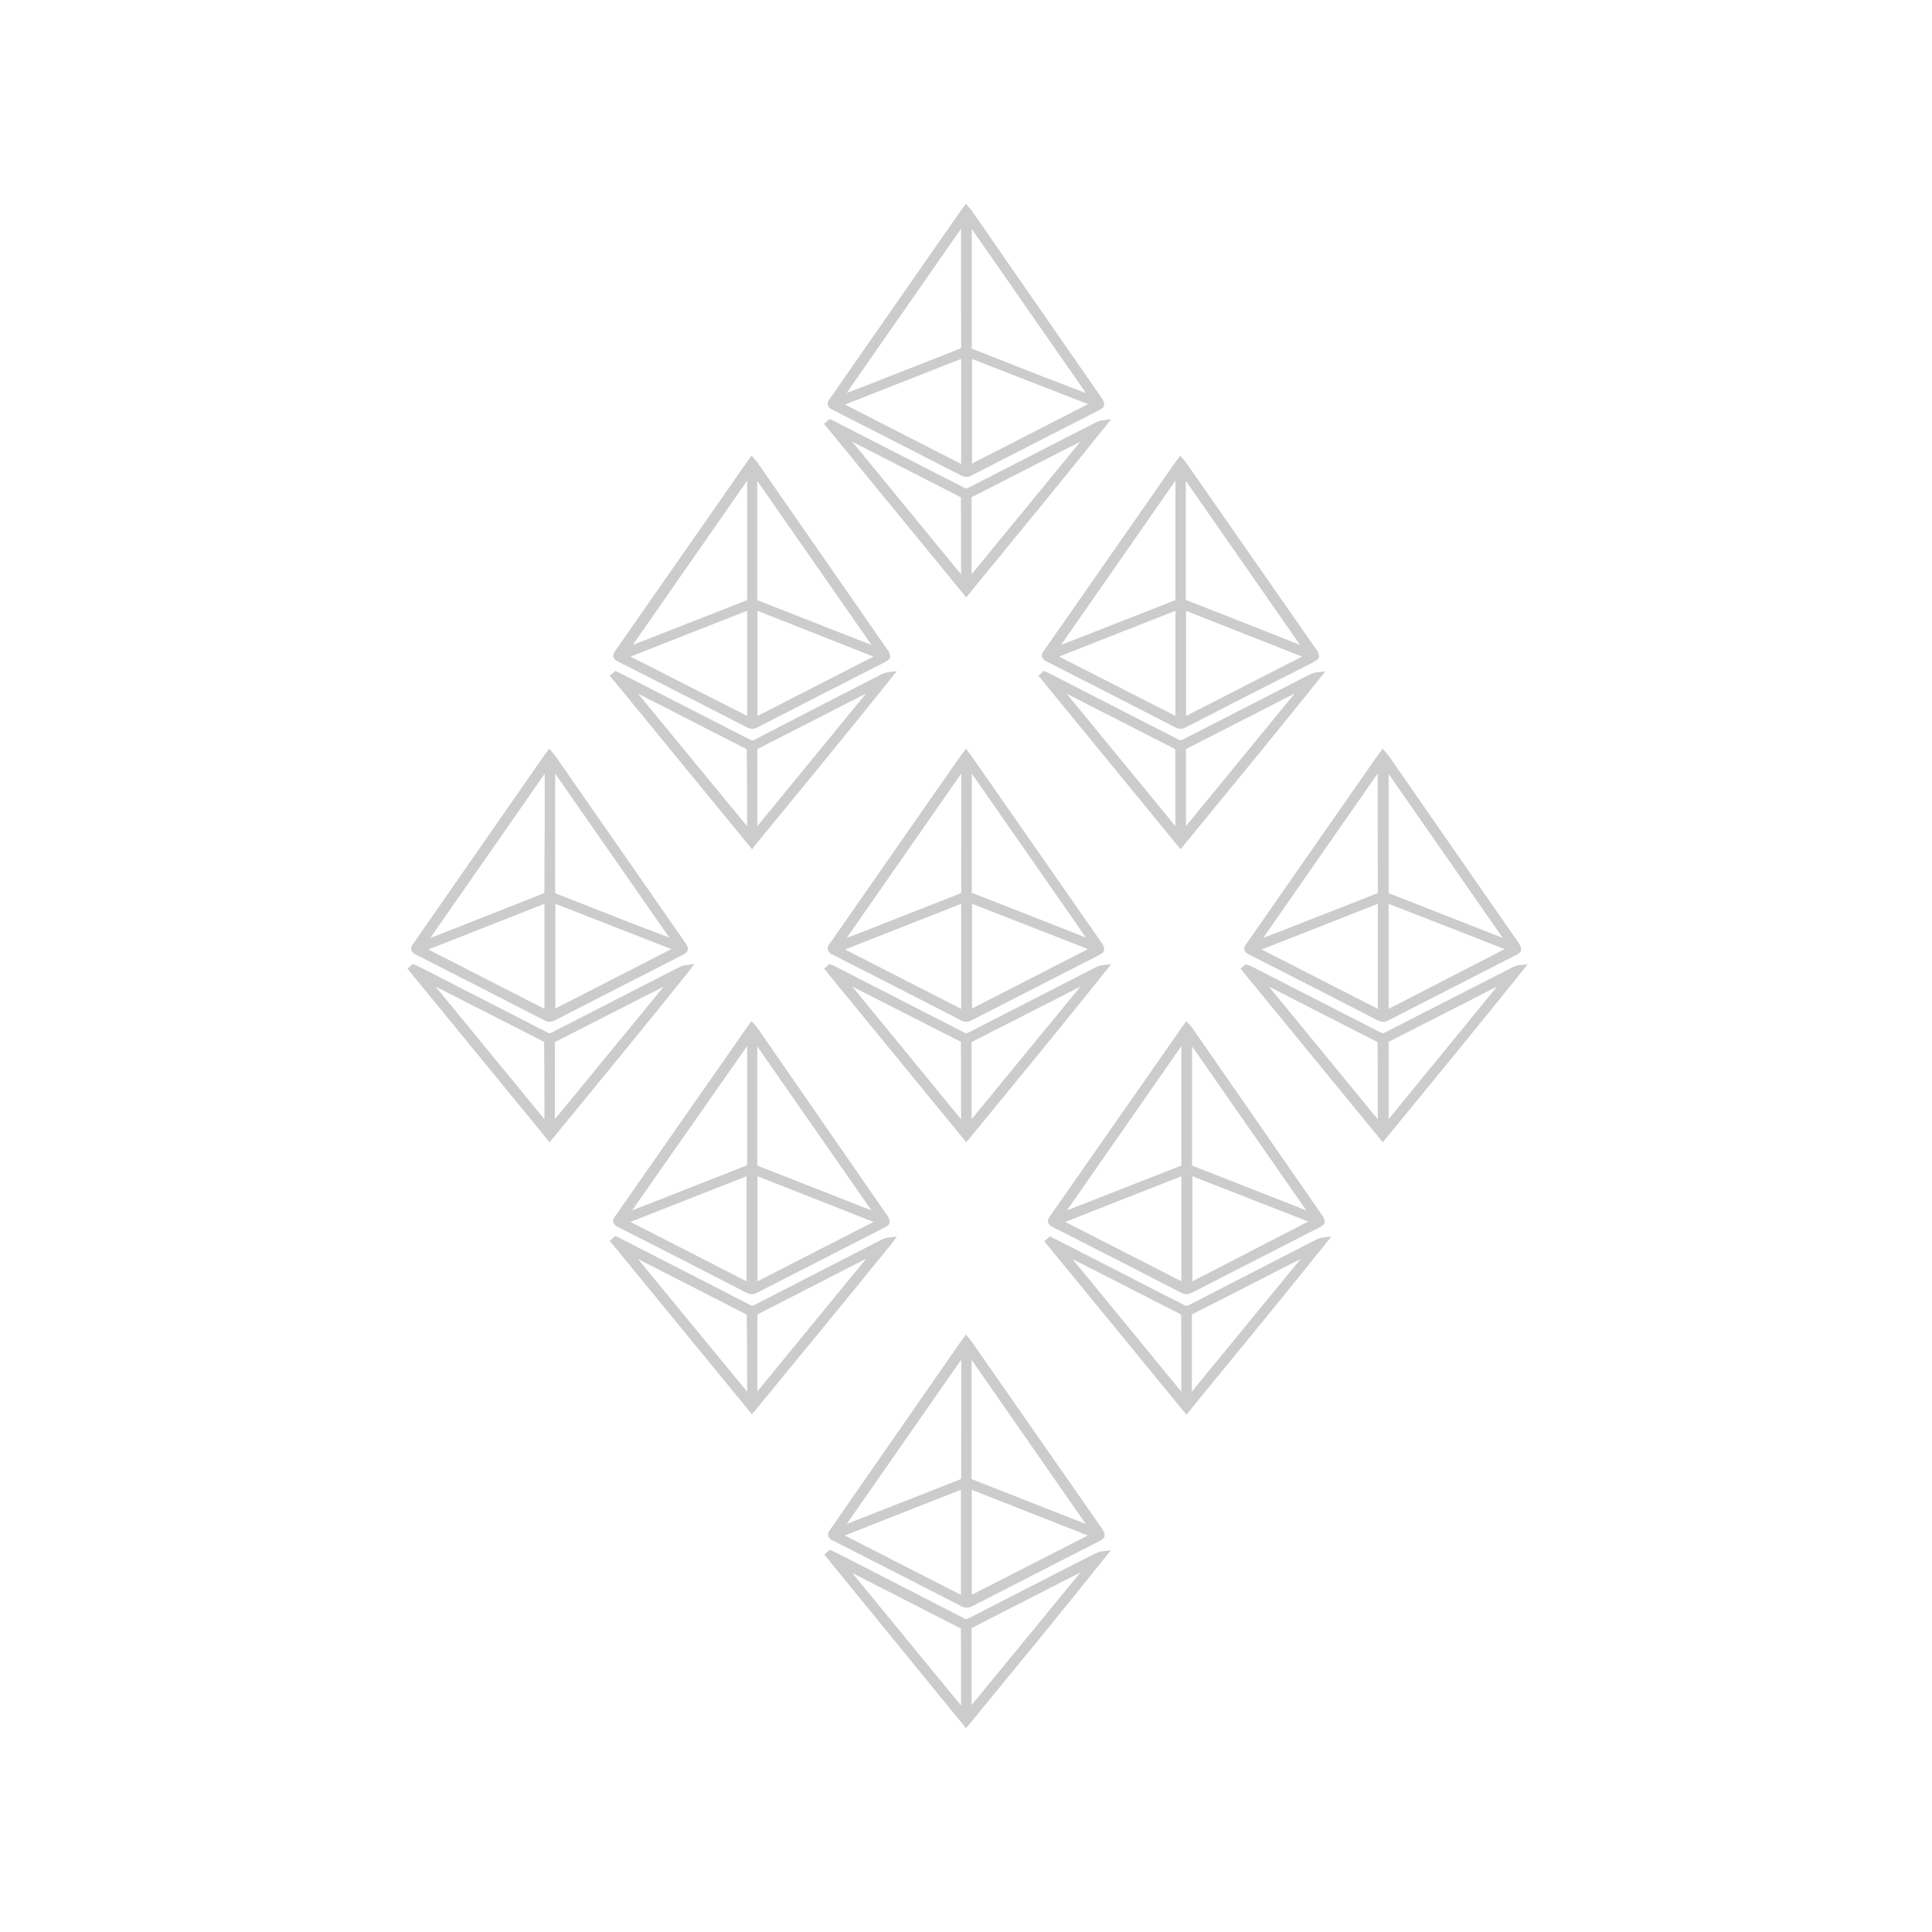
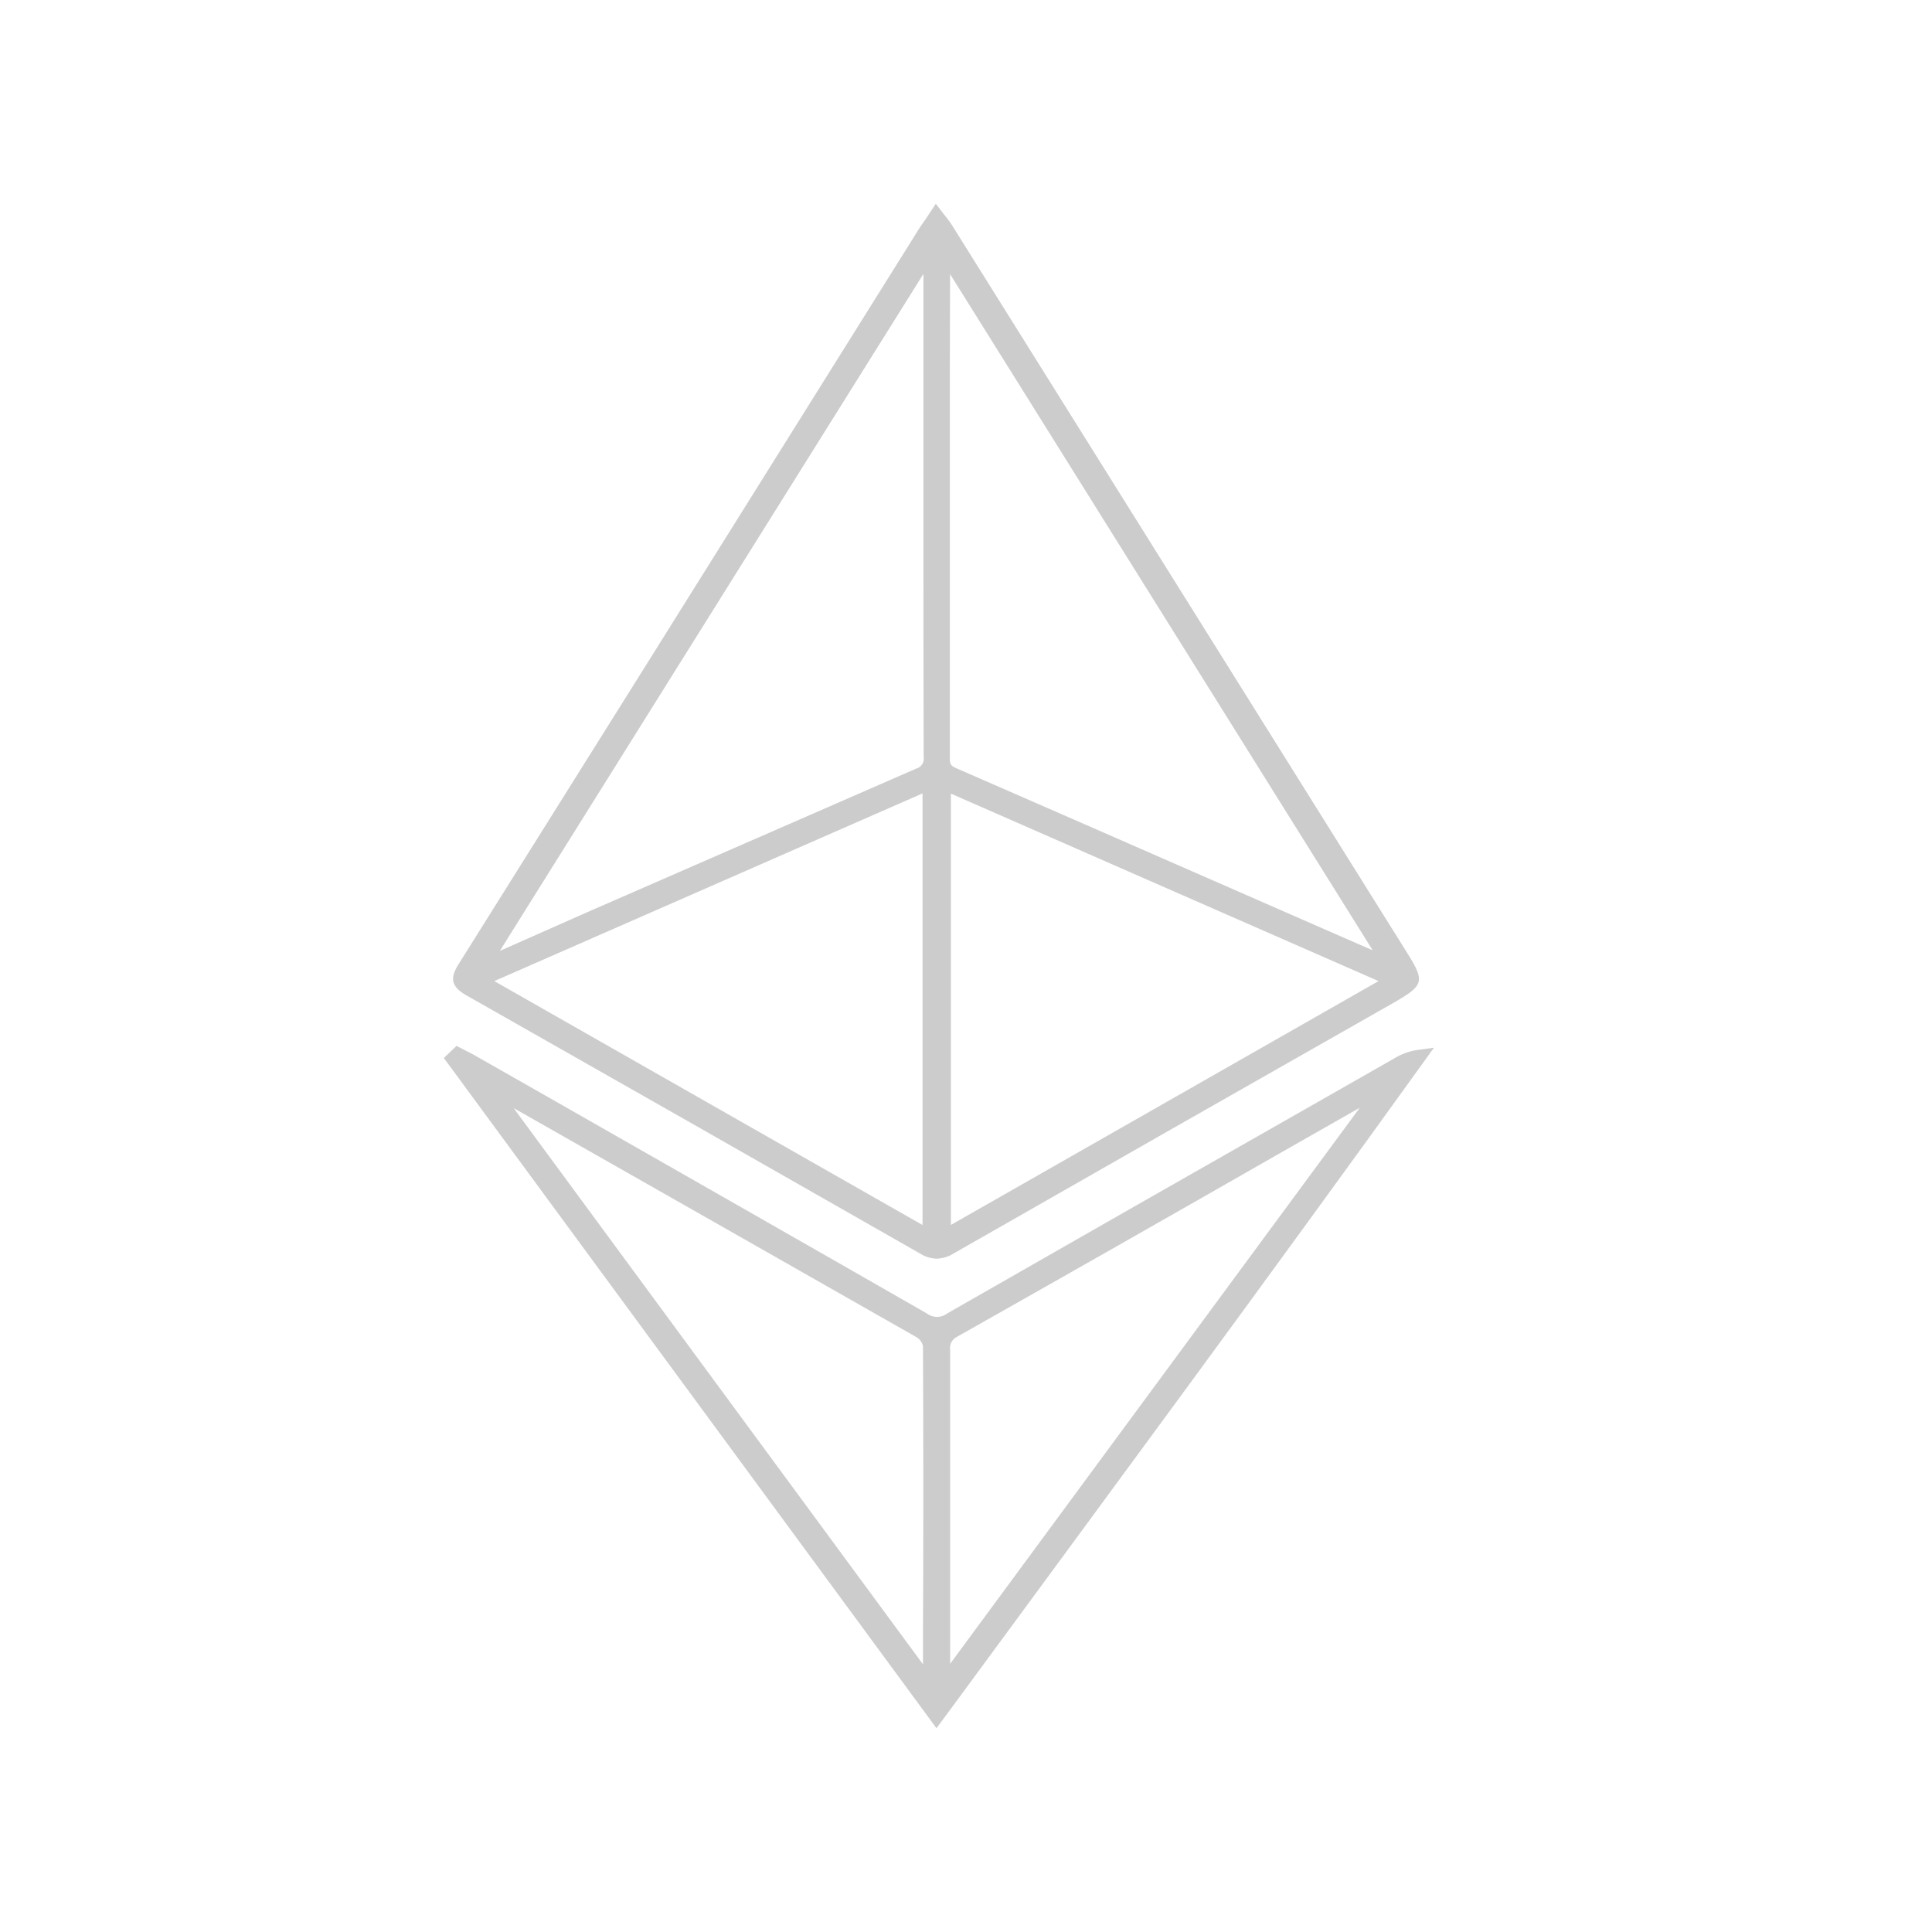
<svg xmlns="http://www.w3.org/2000/svg" id="Camada_1" data-name="Camada 1" viewBox="0 0 256 256">
  <defs>
    <style>.cls-1{fill:#CCCCCC;}</style>
  </defs>
-   <path class="cls-1" d="M110.28,126.47q8.55,4.35,17.08,8.74a1.44,1.44,0,0,0,.68.18,1.51,1.51,0,0,0,.71-.2q8.26-4.24,16.55-8.47c.61-.31.95-.49,1-.85a.88.88,0,0,0,0-.16h0c0-.29-.19-.57-.48-1l-17.12-24.57-.21-.27L128,99.2l-.52.7-.22.29L123.9,105q-7,10.06-14,20.11a.91.91,0,0,0-.21.77A1,1,0,0,0,110.28,126.47Zm17.08-8.26c0,.09,0,.11,0,.11s0,0-.13.07l-12.41,4.88-2.62,1,15.17-21.77v7.37Q127.35,114,127.36,118.21Zm0,1.55v13.92l-15.39-7.87Zm16.81,6-15.37,7.87V119.76Zm-15.4-7.53q0-6.45,0-12.88v-2.85l15.13,21.74-5.43-2.14-9.6-3.76C128.75,118.35,128.73,118.33,128.73,118.28Z" />
-   <path class="cls-1" d="M147.24,127.75l-1.17.14a2.49,2.49,0,0,0-.91.31l-2.54,1.29-14.27,7.31a.53.53,0,0,1-.62,0l-14.63-7.5-2.4-1.23-.31-.14-.46-.21-.74.63,18.84,23,.84-1c5.83-7.1,11.86-14.45,17.67-21.71ZM128.89,138q5.9-3,11.78-6l2.49-1.27-14.42,17.57v-2.07c0-2.65,0-5.31,0-8C128.74,138.09,128.75,138.08,128.89,138Zm-1.54,10.09v.22l-14.42-17.58.24.12L127.23,138l.1.08h0C127.35,141.45,127.35,144.77,127.35,148.09Z" />
-   <path class="cls-1" d="M81.88,87.65Q90.45,92,99,96.39a1.5,1.5,0,0,0,.68.18,1.56,1.56,0,0,0,.71-.2q7.91-4.07,15.82-8.1l.73-.37c.61-.32.95-.49,1-.85a.5.5,0,0,0,0-.16h0a1.9,1.9,0,0,0-.49-1L100.38,61.31a2.38,2.38,0,0,0-.22-.27l-.57-.67-.53.73-.2.27-3.55,5.1q-6.9,9.91-13.82,19.82a.9.9,0,0,0-.21.76A1.07,1.07,0,0,0,81.88,87.65ZM99,79.38a.45.45,0,0,1,0,.12.42.42,0,0,1-.14.07l-12.74,5-2.28.89L99,63.69v7.38Q99,75.23,99,79.38Zm0,1.55V94.86L83.54,87ZM115.74,87l-15.37,7.87V80.94Zm-15.4-7.54q0-6.44,0-12.88V63.72l15.14,21.74-5.27-2.06-9.76-3.84C100.36,79.53,100.34,79.51,100.34,79.45Z" />
-   <path class="cls-1" d="M100.28,111.73c5.9-7.18,12-14.61,17.87-21.94l.69-.86-1.16.14a2.76,2.76,0,0,0-.92.3L114,90.78Q107,94.37,100,98a.54.54,0,0,1-.63,0Q92,94.23,84.71,90.49L82.3,89.26,82,89.11l-.45-.21-.75.63,18.85,23Zm.22-12.55,11.84-6.05,2.42-1.24-14.41,17.58v-1.93c0-2.7,0-5.41,0-8.11C100.34,99.27,100.35,99.25,100.5,99.18ZM99,109.27v.21L84.54,91.91l14.3,7.31s.08.08.1.08h0C99,102.62,99,106,99,109.27Z" />
-   <path class="cls-1" d="M100.38,136.23c-.06-.09-.13-.16-.22-.27l-.57-.66-.54.72c-.07.11-.13.19-.19.27l-3.39,4.87q-7,10-14,20.05a.91.91,0,0,0-.21.77,1.09,1.09,0,0,0,.6.59q8.57,4.35,17.08,8.74a1.5,1.5,0,0,0,.68.18,1.56,1.56,0,0,0,.71-.2l15.87-8.12.68-.35c.61-.31.95-.49,1-.85a.5.5,0,0,0,0-.16h0a2,2,0,0,0-.49-1Zm15.36,25.68-15.37,7.87V155.86Zm-15.4-7.53q0-6.45,0-12.88v-2.85l15.14,21.74-5.44-2.14-9.59-3.76C100.36,154.45,100.34,154.43,100.34,154.38Zm-1.42,1.48v13.92l-15.38-7.87Zm0-1.56a.45.45,0,0,1,0,.12.42.42,0,0,1-.14.07l-11.89,4.67-3.13,1.22L99,138.61V146Q99,150.14,99,154.3Z" />
-   <path class="cls-1" d="M118.84,163.85l-1.16.14a2.76,2.76,0,0,0-.92.3l-2.94,1.51L100,172.9a.54.54,0,0,1-.63,0q-7.44-3.84-14.91-7.65l-2.12-1.08L82,164l-.46-.22-.75.63,18.85,23,.55-.67c5.93-7.22,12.06-14.68,18-22ZM100.5,174.1,112.4,168l2.36-1.2-14.41,17.57v-1.93c0-2.7,0-5.41,0-8.11C100.34,174.19,100.35,174.17,100.5,174.1ZM99,184.19v.22L84.54,166.83l14.3,7.31s.08.08.1.08h0C99,177.54,99,180.87,99,184.19Z" />
-   <path class="cls-1" d="M139.46,162.57q8.56,4.35,17.08,8.74a1.47,1.47,0,0,0,.68.18,1.59,1.59,0,0,0,.71-.2q8.26-4.24,16.55-8.47c.61-.31,1-.49,1.05-.85a1.1,1.1,0,0,0,0-.16h0a2,2,0,0,0-.49-1L158,136.23c-.06-.09-.13-.16-.22-.27l-.57-.66-.54.72-.19.27-3.39,4.87q-7,10-14,20.05a.93.93,0,0,0-.21.77A1.06,1.06,0,0,0,139.46,162.57Zm17.08-8.27a.45.45,0,0,1,0,.12.42.42,0,0,1-.14.07l-11.9,4.67-3.12,1.22,15.16-21.77v7.52Q156.53,150.23,156.54,154.3Zm0,1.56v13.92l-15.38-7.87Zm16.81,6L158,169.78V155.86Zm-15.39-7.53V138.65l15.14,21.74-5.44-2.14-9.6-3.76C157.94,154.45,157.91,154.43,157.92,154.38Z" />
-   <path class="cls-1" d="M174.34,164.29l-3.2,1.64-13.6,7a.54.54,0,0,1-.63,0q-7.46-3.84-14.92-7.65l-2.11-1.08-.31-.14-.46-.22-.74.63,18.85,23,.78-1c5.85-7.12,11.9-14.49,17.73-21.77l.69-.86-1.16.14A2.76,2.76,0,0,0,174.34,164.29Zm-16.27,9.81c3.85-1.95,7.68-3.91,11.52-5.88l2.75-1.4-14.41,17.57v-2.51q0-3.76,0-7.53C157.92,174.19,157.93,174.17,158.07,174.1Zm-1.54,10.09v.22l-14.42-17.58,14.31,7.31.09.08h0C156.53,177.54,156.53,180.87,156.53,184.19Z" />
-   <path class="cls-1" d="M138.07,87.05a1,1,0,0,0,.6.6q8.57,4.35,17.08,8.74a1.47,1.47,0,0,0,.68.18,1.56,1.56,0,0,0,.71-.2Q165,92.31,173,88.27l.73-.37c.61-.32.95-.49,1.05-.85a.5.5,0,0,0,0-.16h0a1.9,1.9,0,0,0-.49-1L157.17,61.31c-.06-.09-.13-.16-.22-.27l-.57-.67-.52.71a3.39,3.39,0,0,0-.21.29l-2.56,3.68L138.28,86.29A.92.92,0,0,0,138.07,87.05Zm17.68-7.67a.45.45,0,0,1,0,.12.42.42,0,0,1-.14.07l-12.26,4.81-2.76,1.08,15.16-21.77v7Q155.74,75,155.75,79.38Zm0,1.55V94.86L140.33,87ZM172.52,87l-15.36,7.87V80.94Zm-15.39-7.54c0-4.29,0-8.58,0-12.88V63.72l15.14,21.74L167,83.37l-9.7-3.81C157.15,79.53,157.13,79.51,157.13,79.45Z" />
-   <path class="cls-1" d="M173.55,89.37l-2.74,1.41q-7,3.59-14.06,7.2a.54.54,0,0,1-.63,0q-7.08-3.64-14.18-7.27l-2.85-1.46-.32-.15-.44-.21-.74.64,18.84,23,.75-.92c5.86-7.13,11.92-14.51,17.76-21.8l.69-.86-1.16.14A2.76,2.76,0,0,0,173.55,89.37Zm-16.26,9.81,11.84-6.05,2.42-1.24-14.41,17.58V107.4c0-2.66,0-5.31,0-8C157.13,99.27,157.14,99.25,157.29,99.18ZM155.74,109v.46L141.33,91.91l14.3,7.31s.08.08.1.08h0Q155.75,104.16,155.74,109Z" />
-   <path class="cls-1" d="M110.28,54.28q8.55,4.35,17.08,8.73a1.44,1.44,0,0,0,.68.18,1.51,1.51,0,0,0,.71-.2l15.79-8.08.76-.39c.61-.31.95-.48,1-.85a.88.88,0,0,0,0-.16h0c0-.29-.19-.57-.48-1L128.77,27.93a2,2,0,0,0-.21-.26L128,27l-.52.7-.22.29L123.9,32.8q-7,10.06-14,20.11a.92.92,0,0,0-.21.77A1,1,0,0,0,110.28,54.28ZM127.36,46a.24.24,0,0,1,0,.12l-.13.07L114.8,51.07l-2.62,1,15.17-21.77v7.37C127.35,40.46,127.35,43.24,127.36,46Zm0,1.55V61.48l-15.39-7.87Zm16.81,6-15.37,7.87V47.57Zm-15.4-7.53q0-6.44,0-12.88V30.35l15.13,21.74L138.45,50l-9.6-3.77C128.75,46.15,128.73,46.13,128.73,46.08Z" />
-   <path class="cls-1" d="M128.83,78.17c5.84-7.12,11.89-14.48,17.71-21.76l.69-.86-1.16.14a2.69,2.69,0,0,0-.91.31l-2.75,1.4q-7,3.6-14.06,7.21a.54.54,0,0,1-.62,0l-14.2-7.27-2.83-1.45-.31-.15-.46-.21-.74.63,18.84,23Zm.06-12.36,12.18-6.22,2.09-1.07L128.74,76.09V74c0-2.66,0-5.32,0-8C128.74,65.9,128.75,65.88,128.89,65.81ZM127.35,75.9v.21L112.93,58.53q7.16,3.66,14.3,7.32s.09.08.1.08h0C127.35,69.25,127.35,72.57,127.35,75.9Z" />
-   <path class="cls-1" d="M164.89,125.88a1,1,0,0,0,.6.59q8.55,4.35,17.08,8.74a1.37,1.37,0,0,0,1.39,0q8.26-4.24,16.55-8.47c.61-.31,1-.49,1.05-.85a.44.44,0,0,0,0-.16h0c0-.29-.19-.57-.48-1L184,100.13a2.38,2.38,0,0,0-.23-.27l-.56-.66-.53.72-.2.27L179.12,105q-7,10.06-14,20.11A.91.91,0,0,0,164.89,125.88Zm17.68-7.67c0,.09,0,.11,0,.11s0,0-.13.07L170,123.27l-2.61,1,15.16-21.78V110Q182.56,114.12,182.57,118.21Zm0,1.55v13.92l-15.39-7.87Zm16.81,6L184,133.68V119.76ZM184,118.28V102.55l15.13,21.74-5.43-2.14-9.6-3.76C184,118.35,183.94,118.33,184,118.28Z" />
-   <path class="cls-1" d="M201.29,127.89a2.54,2.54,0,0,0-.92.31l-2.83,1.44-14,7.16a.53.53,0,0,1-.62,0Q175.49,133,168,129.16l-2.11-1.08-.31-.14-.51-.17-.69.59,18.85,23,.72-.89c5.87-7.15,11.94-14.54,17.79-21.84l.69-.86ZM184.1,138l11.38-5.8,2.89-1.48L184,148.29v-1.93q0-4.05,0-8.11C184,138.09,184,138.08,184.1,138Zm-1.54,10.09v.22l-14.42-17.58,14.3,7.31s.09.08.1.08h0C182.56,141.45,182.56,144.77,182.56,148.09Z" />
-   <path class="cls-1" d="M128,176.84l-.51.69-.23.31-3.31,4.75q-7,10.09-14,20.17a.9.9,0,0,0-.21.76,1,1,0,0,0,.6.6q8.55,4.35,17.08,8.73a1.33,1.33,0,0,0,.68.18,1.63,1.63,0,0,0,.71-.19l14.68-7.52,1.87-.95c.61-.32.95-.49,1-.85a1,1,0,0,0,0-.17h0c0-.3-.19-.58-.48-1l-17.12-24.57a2,2,0,0,0-.21-.27Zm16.14,26.62-15.37,7.86V197.41Zm-15.4-7.54q0-6.43,0-12.88v-2.85l15.13,21.74-5.43-2.13-9.6-3.77C128.75,196,128.73,196,128.73,195.92Zm-1.41,1.48v13.93l-15.39-7.87Zm0-1.55a.24.24,0,0,1,0,.12s0,0-.13.07l-13,5.11-2,.78,15.17-21.77v7.38Q127.35,191.7,127.36,195.85Z" />
-   <path class="cls-1" d="M145.16,205.84l-2,1q-7.41,3.79-14.81,7.59a.51.51,0,0,1-.62,0l-14-7.2-3-1.52-.32-.15-.45-.21-.74.64L128,229l.67-.81c5.89-7.17,12-14.59,17.84-21.91l.7-.87-1.17.15A2.62,2.62,0,0,0,145.16,205.84Zm-16.27,9.81q6.06-3.09,12.11-6.19l2.16-1.1-14.42,17.57v-2.06c0-2.66,0-5.31,0-8C128.74,215.74,128.75,215.72,128.89,215.65Zm-1.54,10.09V226l-14.42-17.57q7.16,3.65,14.3,7.31l.1.08h0C127.35,219.09,127.35,222.42,127.35,225.74Z" />
-   <path class="cls-1" d="M55.07,126.47q8.55,4.35,17.08,8.74a1.44,1.44,0,0,0,.67.18,1.51,1.51,0,0,0,.72-.2q8.25-4.24,16.54-8.47c.62-.31,1-.49,1.06-.85a.88.88,0,0,0,0-.16h0c0-.29-.19-.57-.48-1L73.56,100.13a3.32,3.32,0,0,0-.22-.27l-.56-.66-.52.7c-.09.11-.16.2-.22.29l-2.33,3.35-15,21.57a.88.88,0,0,0-.21.77A1,1,0,0,0,55.07,126.47Zm17.07-8.26c0,.09,0,.11,0,.11s0,0-.13.07l-12,4.73-3,1.17,15.17-21.78v7Q72.13,113.87,72.14,118.21Zm0,1.55v13.92l-15.38-7.87Zm16.82,6-15.37,7.87V119.76Zm-15.4-7.53q0-6.45,0-12.88v-2.85l15.13,21.74L83.1,122.1l-9.46-3.71C73.54,118.35,73.52,118.33,73.52,118.28Z" />
-   <path class="cls-1" d="M92,127.75l-1.16.14a2.42,2.42,0,0,0-.91.31l-2.54,1.29L73.14,136.8a.54.54,0,0,1-.63,0q-7.22-3.72-14.45-7.41l-2.57-1.32-.32-.15-.45-.2-.74.63,18.84,23,.84-1c5.83-7.11,11.86-14.45,17.67-21.71ZM73.68,138q5.89-3,11.77-6l2.5-1.27L73.53,148.29v-10C73.53,138.09,73.54,138.08,73.68,138Zm-1.54,9.85v.45L57.72,130.73l.24.12L72,138l.1.08h0C72.14,141.36,72.14,144.6,72.14,147.85Z" />
+   <path class="cls-1" d="M61.8,131.89h0C81,142.78,100.72,154,122,166.15a4.16,4.16,0,0,0,2.12.63,4.47,4.47,0,0,0,2.26-.7q29.11-16.64,58.3-33.22c4-2.3,4.16-2.79,1.8-6.56q-30.13-48.19-60.29-96.39a9.65,9.65,0,0,0-.71-1l-.52-.66L124,27l-1.39,2.1-.7,1L110.8,47.86q-25,40-50.1,80C59.56,129.7,59.86,130.79,61.8,131.89Zm60.59-31.62a1.37,1.37,0,0,1-1,1.58q-21.78,9.5-43.53,19L66.23,126l56.13-89.71V68.17Q122.35,84.22,122.39,100.27Zm-.15,4.86v57.19L65.5,130ZM182.66,130,126,162.31V105.16ZM125.89,36.32l56,89.6-1.66-.72-9.14-4-10.46-4.58q-16.93-7.42-33.88-14.81c-.7-.3-.9-.5-.89-1.27q0-25.59,0-51.18Z" />
+   <path class="cls-1" d="M187.7,139.14a8.23,8.23,0,0,0-3,1.13l-10,5.7c-16.13,9.18-32.8,18.68-49.18,28.06a2.21,2.21,0,0,1-2.72,0c-16.66-9.55-33.62-19.21-50-28.56l-9.95-5.66c-.36-.21-.73-.39-1.1-.58l-1.26-.64-1.68,1.6L124.09,229l2.37-3.21C147,197.84,168.3,169,188.8,140.5l1.2-1.67Zm-65.4,39.25c.06,12.77.06,25.76,0,38.33v3.81L68.07,146.84l.7.39c17.3,9.83,35.19,20,52.75,30A1.83,1.83,0,0,1,122.3,178.39Zm4.55-1.28q21.24-12,42.44-24.13l10.89-6.2L125.9,220.46V209.7q0-15.4,0-30.8A1.66,1.66,0,0,1,126.85,177.11Z" />
</svg>
